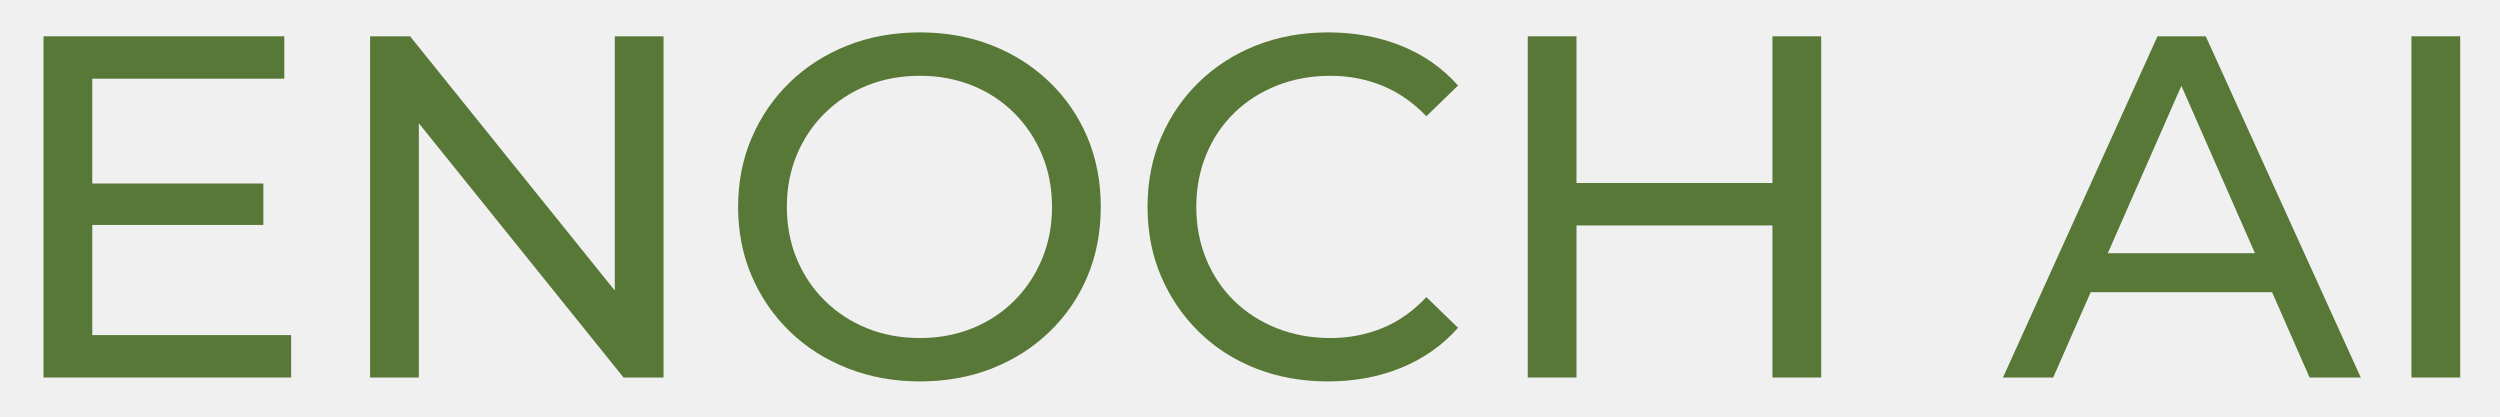
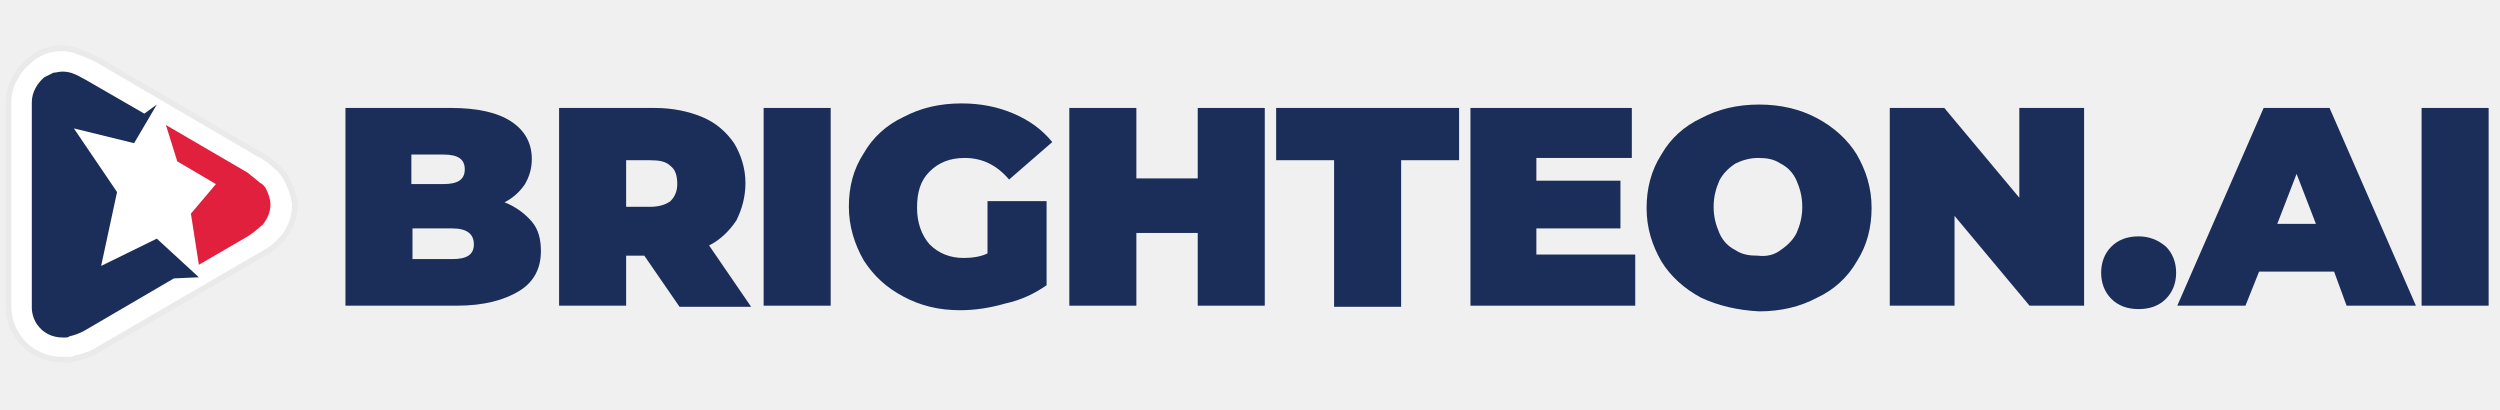
- <svg xmlns="http://www.w3.org/2000/svg" id="Layer_1" version="1.1" viewBox="0 0 600 100">
+ <svg xmlns="http://www.w3.org/2000/svg" id="Layer_1" version="1.1" viewBox="0 0 220 36">
  <defs>
    <style>
      .st0 {
-         fill: #577836;
+         fill: #1b2e5a;
+       }
+ 
+       .st1 {
+         fill: #fff;
+       }
+ 
+       .st2 {
+         fill: #e0203c;
+       }
+ 
+       .st3 {
+         fill: #eaeaea;
      }
    </style>
  </defs>
-   <polygon class="st0" points="22.143 53.985 63.204 53.985 63.204 44.042 22.143 44.042 22.143 18.89 68.235 18.89 68.235 8.714 10.445 8.714 10.445 90.602 69.873 90.602 69.873 80.423 22.143 80.423 22.143 53.985" />
-   <polygon class="st0" points="147.55 69.731 98.417 8.714 88.824 8.714 88.824 90.602 100.522 90.602 100.522 29.583 149.655 90.602 159.248 90.602 159.248 8.714 147.55 8.714 147.55 69.731" />
-   <path class="st0" d="M251.84,19.652c-3.939-3.782-8.54-6.707-13.805-8.774-5.264-2.066-11.016-3.101-17.255-3.101-6.317,0-12.128,1.053-17.43,3.159-5.305,2.107-9.905,5.051-13.805,8.833-3.9,3.783-6.942,8.209-9.124,13.278-2.184,5.07-3.276,10.607-3.276,16.611,0,6.006,1.092,11.544,3.276,16.612,2.182,5.071,5.224,9.496,9.124,13.278,3.899,3.783,8.52,6.726,13.863,8.831,5.341,2.107,11.132,3.159,17.372,3.159,6.238,0,11.991-1.032,17.255-3.1,5.265-2.065,9.865-4.99,13.805-8.774,3.937-3.782,6.979-8.207,9.124-13.278,2.144-5.068,3.218-10.645,3.218-16.729,0-6.083-1.073-11.658-3.218-16.729-2.145-5.068-5.187-9.494-9.124-13.277l0.0 0ZM250.085,62.175c-1.599,3.822-3.822,7.156-6.668,10.001-2.848,2.848-6.2,5.051-10.06,6.609-3.86,1.561-8.053,2.34-12.576,2.34-4.602,0-8.832-.779-12.693-2.34-3.86-1.559-7.234-3.762-10.119-6.609-2.886-2.845-5.129-6.179-6.727-10.001-1.599-3.821-2.398-7.994-2.398-12.518,0-4.522.799-8.695,2.398-12.517,1.598-3.821,3.84-7.154,6.727-10.003,2.884-2.845,6.258-5.048,10.119-6.609,3.861-1.559,8.09-2.34,12.693-2.34,4.522,0,8.715.781,12.576,2.34,3.86,1.561,7.213,3.764,10.06,6.609,2.846,2.849,5.069,6.182,6.668,10.003,1.598,3.822,2.398,7.995,2.398,12.517,0,4.524-.801,8.697-2.398,12.518Z" />
-   <path class="st0" d="M296.234,27.08c2.884-2.808,6.297-4.991,10.236-6.552,3.937-1.559,8.207-2.34,12.81-2.34,4.445,0,8.617.801,12.517,2.399,3.9,1.6,7.408,4.036,10.529,7.312l7.604-7.371c-3.744-4.211-8.287-7.388-13.629-9.534-5.343-2.144-11.171-3.218-17.489-3.218-6.241,0-11.991,1.034-17.255,3.101-5.264,2.066-9.847,4.992-13.746,8.774-3.9,3.783-6.942,8.208-9.124,13.277-2.184,5.071-3.276,10.646-3.276,16.729,0,6.084,1.092,11.66,3.276,16.729,2.182,5.071,5.206,9.496,9.067,13.278,3.86,3.784,8.423,6.708,13.687,8.774,5.264,2.068,11.015,3.1,17.255,3.1,6.394,0,12.262-1.091,17.605-3.275,5.342-2.182,9.885-5.381,13.629-9.593l-7.604-7.369c-3.121,3.354-6.63,5.831-10.529,7.428-3.9,1.599-8.072,2.398-12.517,2.398-4.603,0-8.873-.779-12.81-2.34-3.939-1.559-7.352-3.743-10.236-6.551-2.885-2.808-5.129-6.142-6.726-10.003-1.6-3.86-2.399-8.052-2.399-12.576,0-4.522.799-8.715,2.399-12.576,1.598-3.86,3.841-7.194,6.726-10.001l0.0 0Z" />
-   <polygon class="st0" points="425.383 43.925 378.355 43.925 378.355 8.714 366.657 8.714 366.657 90.602 378.355 90.602 378.355 54.103 425.383 54.103 425.383 90.602 437.081 90.602 437.081 8.714 425.383 8.714 425.383 43.925" />
-   <path class="st0" d="M517.8,8.714l-37.084,81.888h12.049l8.996-20.472h43.541l8.996,20.472h12.284l-37.2-81.888s-11.581,0-11.581 0ZM505.874,60.771l17.658-40.182,17.658,40.182h-35.315 0Z" />
-   <rect class="st0" x="578.747" y="8.714" width="11.698" height="81.888" />
+   <path class="st3" d="M25.334,15.452l-.018-.029c-.213-.32-.454-.683-.763-.877-.43-.43-1.176-1.035-1.642-1.202L8.724,5.053c-.407-.204-.829-.415-1.127-.512-.655-.281-1.362-.541-2.097-.541h-.1c-1.054,0-2.058.362-2.812,1.009-.674.54-1.144,1.085-1.403,1.613-.454.681-.684,1.481-.684,2.377v18c0,.979.326,1.996.884,2.777.886,1.329,2.425,2.123,4.116,2.123h.6c.123,0,.377,0,.601-.13.985-.198,1.874-.626,2.179-.855l14.043-8.168c.432-.216.748-.427,1.054-.631.341-.228.565-.452.875-.763.856-.855,1.347-2.078,1.343-3.416-.103-.818-.4-1.678-.862-2.486Z" />
+   <path class="st1" d="M24.9,15.7h0c-.2-.3-.4-.6-.7-.8-.7-.7-1.4-1.1-1.5-1.1L8.5,5.5c-.4-.2-.8-.4-1.1-.5-.7-.3-1.3-.5-1.9-.5h-.1c-.9,0-1.8.3-2.5.9-.5.4-1,.9-1.3,1.5-.4.6-.6,1.3-.6,2.1v18c0,.9.3,1.8.8,2.5.8,1.2,2.2,1.9,3.7,1.9h.6c.1,0,.3,0,.4-.1,1.1-.2,2-.7,2.1-.8l14.1-8.2c.4-.2.7-.4,1-.6s.5-.4.8-.7c.8-.8,1.2-1.9,1.2-3-.1-.8-.4-1.6-.8-2.3Z" />
+   <path class="st2" d="M15.6,14.2l3.4,2-2.2,2.6.7,4.5,4.3-2.5c.3-.2.6-.4.8-.6.2-.1.3-.3.5-.4.4-.5.7-1.1.7-1.8,0-.5-.2-1-.4-1.4-.1-.2-.3-.4-.5-.5-.6-.5-1.1-.9-1.1-.9l-7.2-4.2,1,3.2Z" />
+   <path class="st0" d="M2.8,9v18.1c0,.5.2,1.1.5,1.5.5.7,1.3,1.1,2.2,1.1h.3c.1,0,.2,0,.3-.1.9-.2,1.5-.6,1.5-.6l7.7-4.5,2.2-.1-3.7-3.4-4.9,2.4,1.4-6.5-3.8-5.6,5.3,1.3,2-3.4-1.1.8-5.2-3c-.4-.2-.7-.4-1-.5-.2-.1-.6-.2-1-.2h0c-.3,0-.6.1-.8.1l-.8.4h0c-.6.5-1.1,1.3-1.1,2.2Z" />
+   <g>
+     <path class="st0" d="M46.8,19.5c.6.7.8,1.6.8,2.6,0,1.5-.6,2.7-1.9,3.5-1.3.8-3.1,1.3-5.5,1.3h-9.8V9.5h9.3c2.3,0,4.1.4,5.3,1.2s1.8,1.9,1.8,3.3c0,.8-.2,1.5-.6,2.2-.4.6-1,1.2-1.8,1.6,1.0.4,1.8 1,2.4,1.7ZM36.2,13.6v2.6h2.8c1.3,0,1.9-.4,1.9-1.3,0-.9-.6-1.3-1.9-1.3h-2.8ZM41.7,21.5c0-.9-.6-1.4-1.9-1.4h-3.5v2.7h3.5c1.3-0,1.9-.4,1.9-1.3Z" />
+     <path class="st0" d="M56.7,22.5h-1.6v4.4h-5.9V9.5h8.4c1.6,0,3,.3,4.2.8s2.1,1.3,2.8,2.3c.6,1,1,2.2,1,3.5,0,1.2-.3,2.3-.8,3.3-.6.9-1.4,1.7-2.4,2.2l3.7,5.4h-6.3l-3.1-4.5ZM59,14.6c-.4-.4-1-.5-1.8-.5h-2.1v4.1h2.1c.8,0,1.4-.2,1.8-.5.4-.4.6-.9.6-1.5,0-.8-.2-1.3-.6-1.6Z" />
+     <path class="st0" d="M67.2,9.5h5.9v17.4h-5.9V9.5Z" />
+     <path class="st0" d="M87,17.7h5.1v7.4c-1,.7-2.2,1.3-3.6,1.6-1.4.4-2.7.6-4,.6-1.9,0-3.5-.4-5-1.2-1.5-.8-2.6-1.8-3.5-3.2-.8-1.4-1.3-3-1.3-4.7,0-1.8.4-3.3,1.3-4.7.8-1.4,2-2.5,3.5-3.2,1.5-.8,3.2-1.2,5.1-1.2,1.7,0,3.2.3,4.6.9,1.4.6,2.5,1.4,3.4,2.5l-3.8,3.3c-1.1-1.3-2.4-1.9-3.9-1.9-1.3,0-2.3.4-3.1,1.2-.8.8-1.1,1.8-1.1,3.2,0,1.3.4,2.4,1.1,3.2.8.8,1.8,1.2,3,1.2.7,0,1.5-.1,2.1-.4v-4.6s.1,0,.1-0Z" />
+     <path class="st0" d="M111.3,9.5v17.4h-5.9v-6.4h-5.4v6.4h-5.9V9.5h5.9v6.2h5.4v-6.2h5.9Z" />
+     <path class="st0" d="M117.4,14.1h-5.1v-4.6h16.1v4.6h-5.1v12.9h-5.9c-0,0-0-12.9-0-12.9Z" />
+     <path class="st0" d="M143.9,22.5v4.4h-14.5V9.5h14.2v4.4h-8.4v2h7.4v4.2h-7.4v2.3h8.7v.1Z" />
+     <path class="st0" d="M149.7,26.2c-1.5-.8-2.7-1.9-3.5-3.2-.8-1.4-1.3-2.9-1.3-4.7,0-1.7.4-3.3,1.3-4.7.8-1.4,2-2.5,3.5-3.2,1.5-.8,3.2-1.2,5.1-1.2,1.9,0,3.6.4,5.1,1.2s2.7,1.9,3.5,3.2c.8,1.4,1.3,2.9,1.3,4.7,0,1.7-.4,3.3-1.3,4.7-.8,1.4-2,2.5-3.5,3.2-1.5.8-3.2,1.2-5.1,1.2-1.9-.1-3.6-.5-5.1-1.2ZM156.7,22c.6-.4,1.1-.9,1.4-1.5.3-.7.5-1.4.5-2.3s-.2-1.6-.5-2.3-.8-1.2-1.4-1.5c-.6-.4-1.2-.5-2-.5-.7,0-1.4.2-2,.5-.6.4-1.1.9-1.4,1.5-.3.7-.5,1.4-.5,2.3s.2,1.6.5,2.3c.3.7.8,1.2,1.4,1.5.6.4,1.2.5,2,.5.8.1,1.5-.1,2-.5Z" />
+     <path class="st0" d="M183.4,9.5v17.4h-4.8l-6.6-7.9v7.9h-5.7V9.5h4.8l6.6,7.9v-7.9h5.7Z" />
+     <path class="st0" d="M185.8,26.3c-.6-.6-.9-1.4-.9-2.3s.3-1.7.9-2.3c.6-.6,1.4-.9,2.4-.9.9,0,1.7.3,2.4.9.6.6.9,1.4.9,2.3s-.3,1.7-.9,2.3c-.6.6-1.4.9-2.4.9-1,0-1.8-.3-2.4-.9Z" />
+     <path class="st0" d="M205.4,23.9h-6.6l-1.2,3h-6l7.6-17.4h5.8l7.6,17.4h-6.1l-1.1-3ZM203.8,19.7l-1.7-4.4-1.7,4.4h3.4Z" />
+     <path class="st0" d="M213.1,9.5h5.9v17.4h-5.9V9.5Z" />
+   </g>
</svg>
